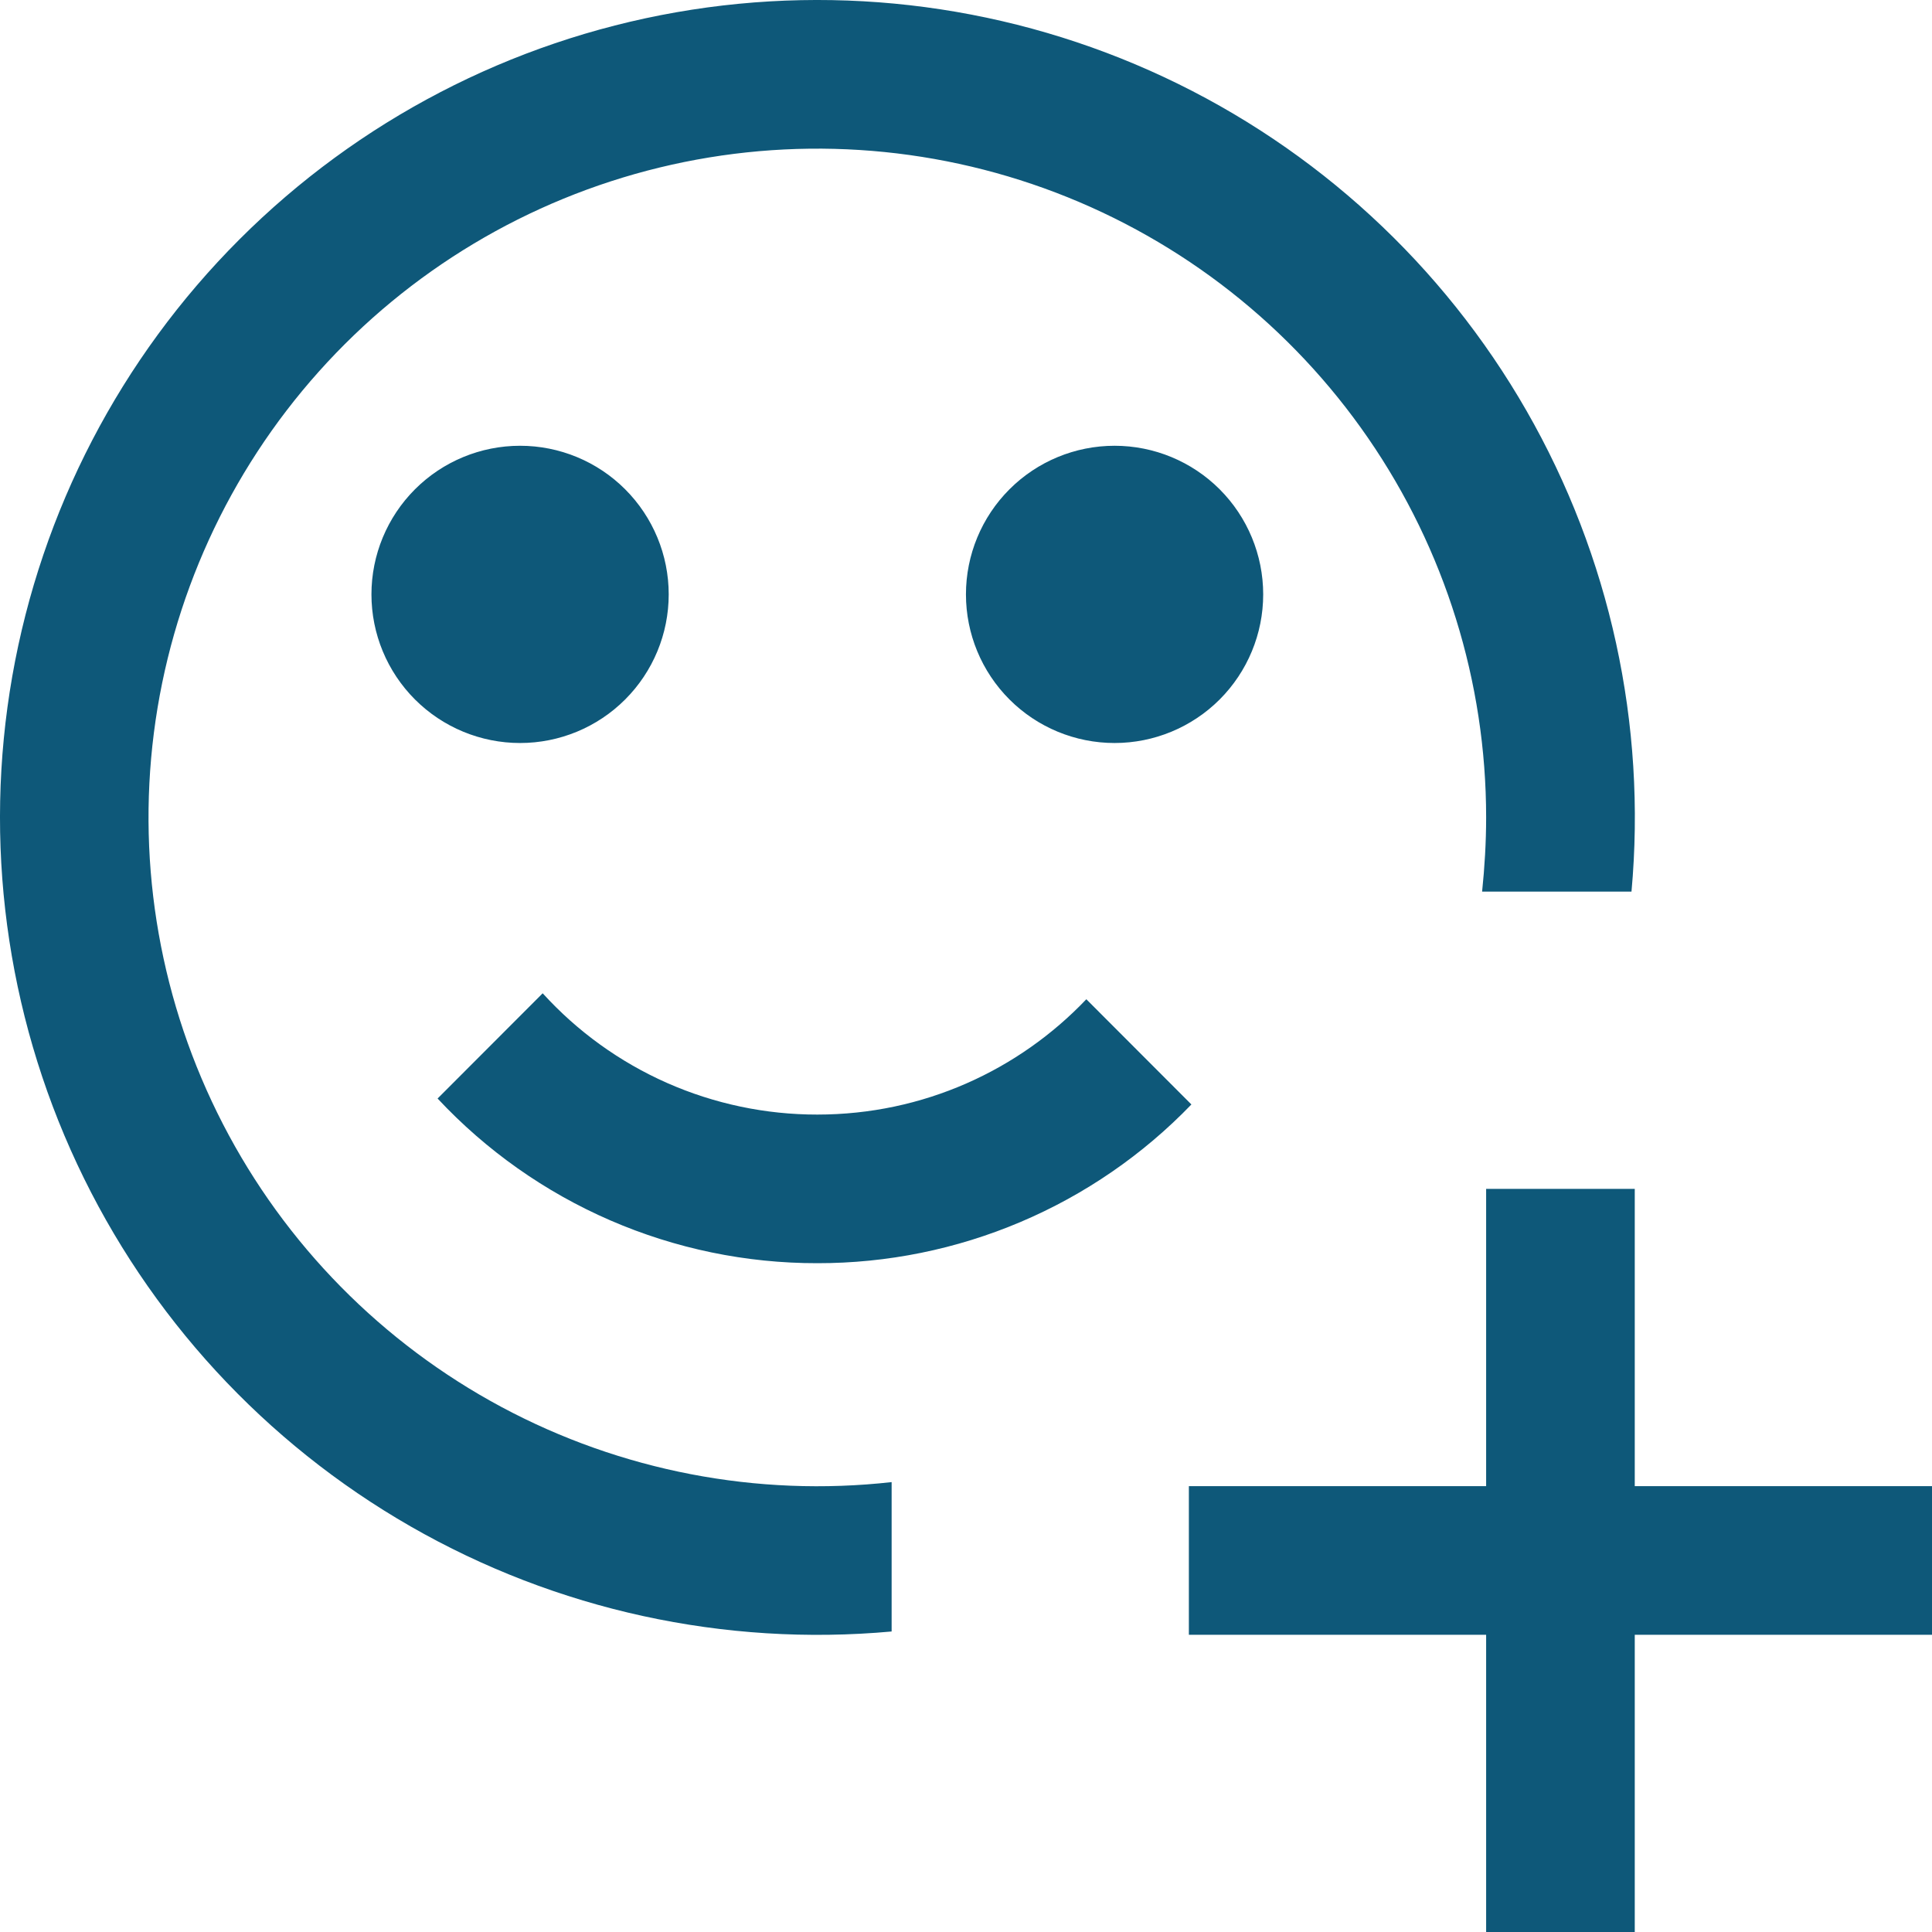
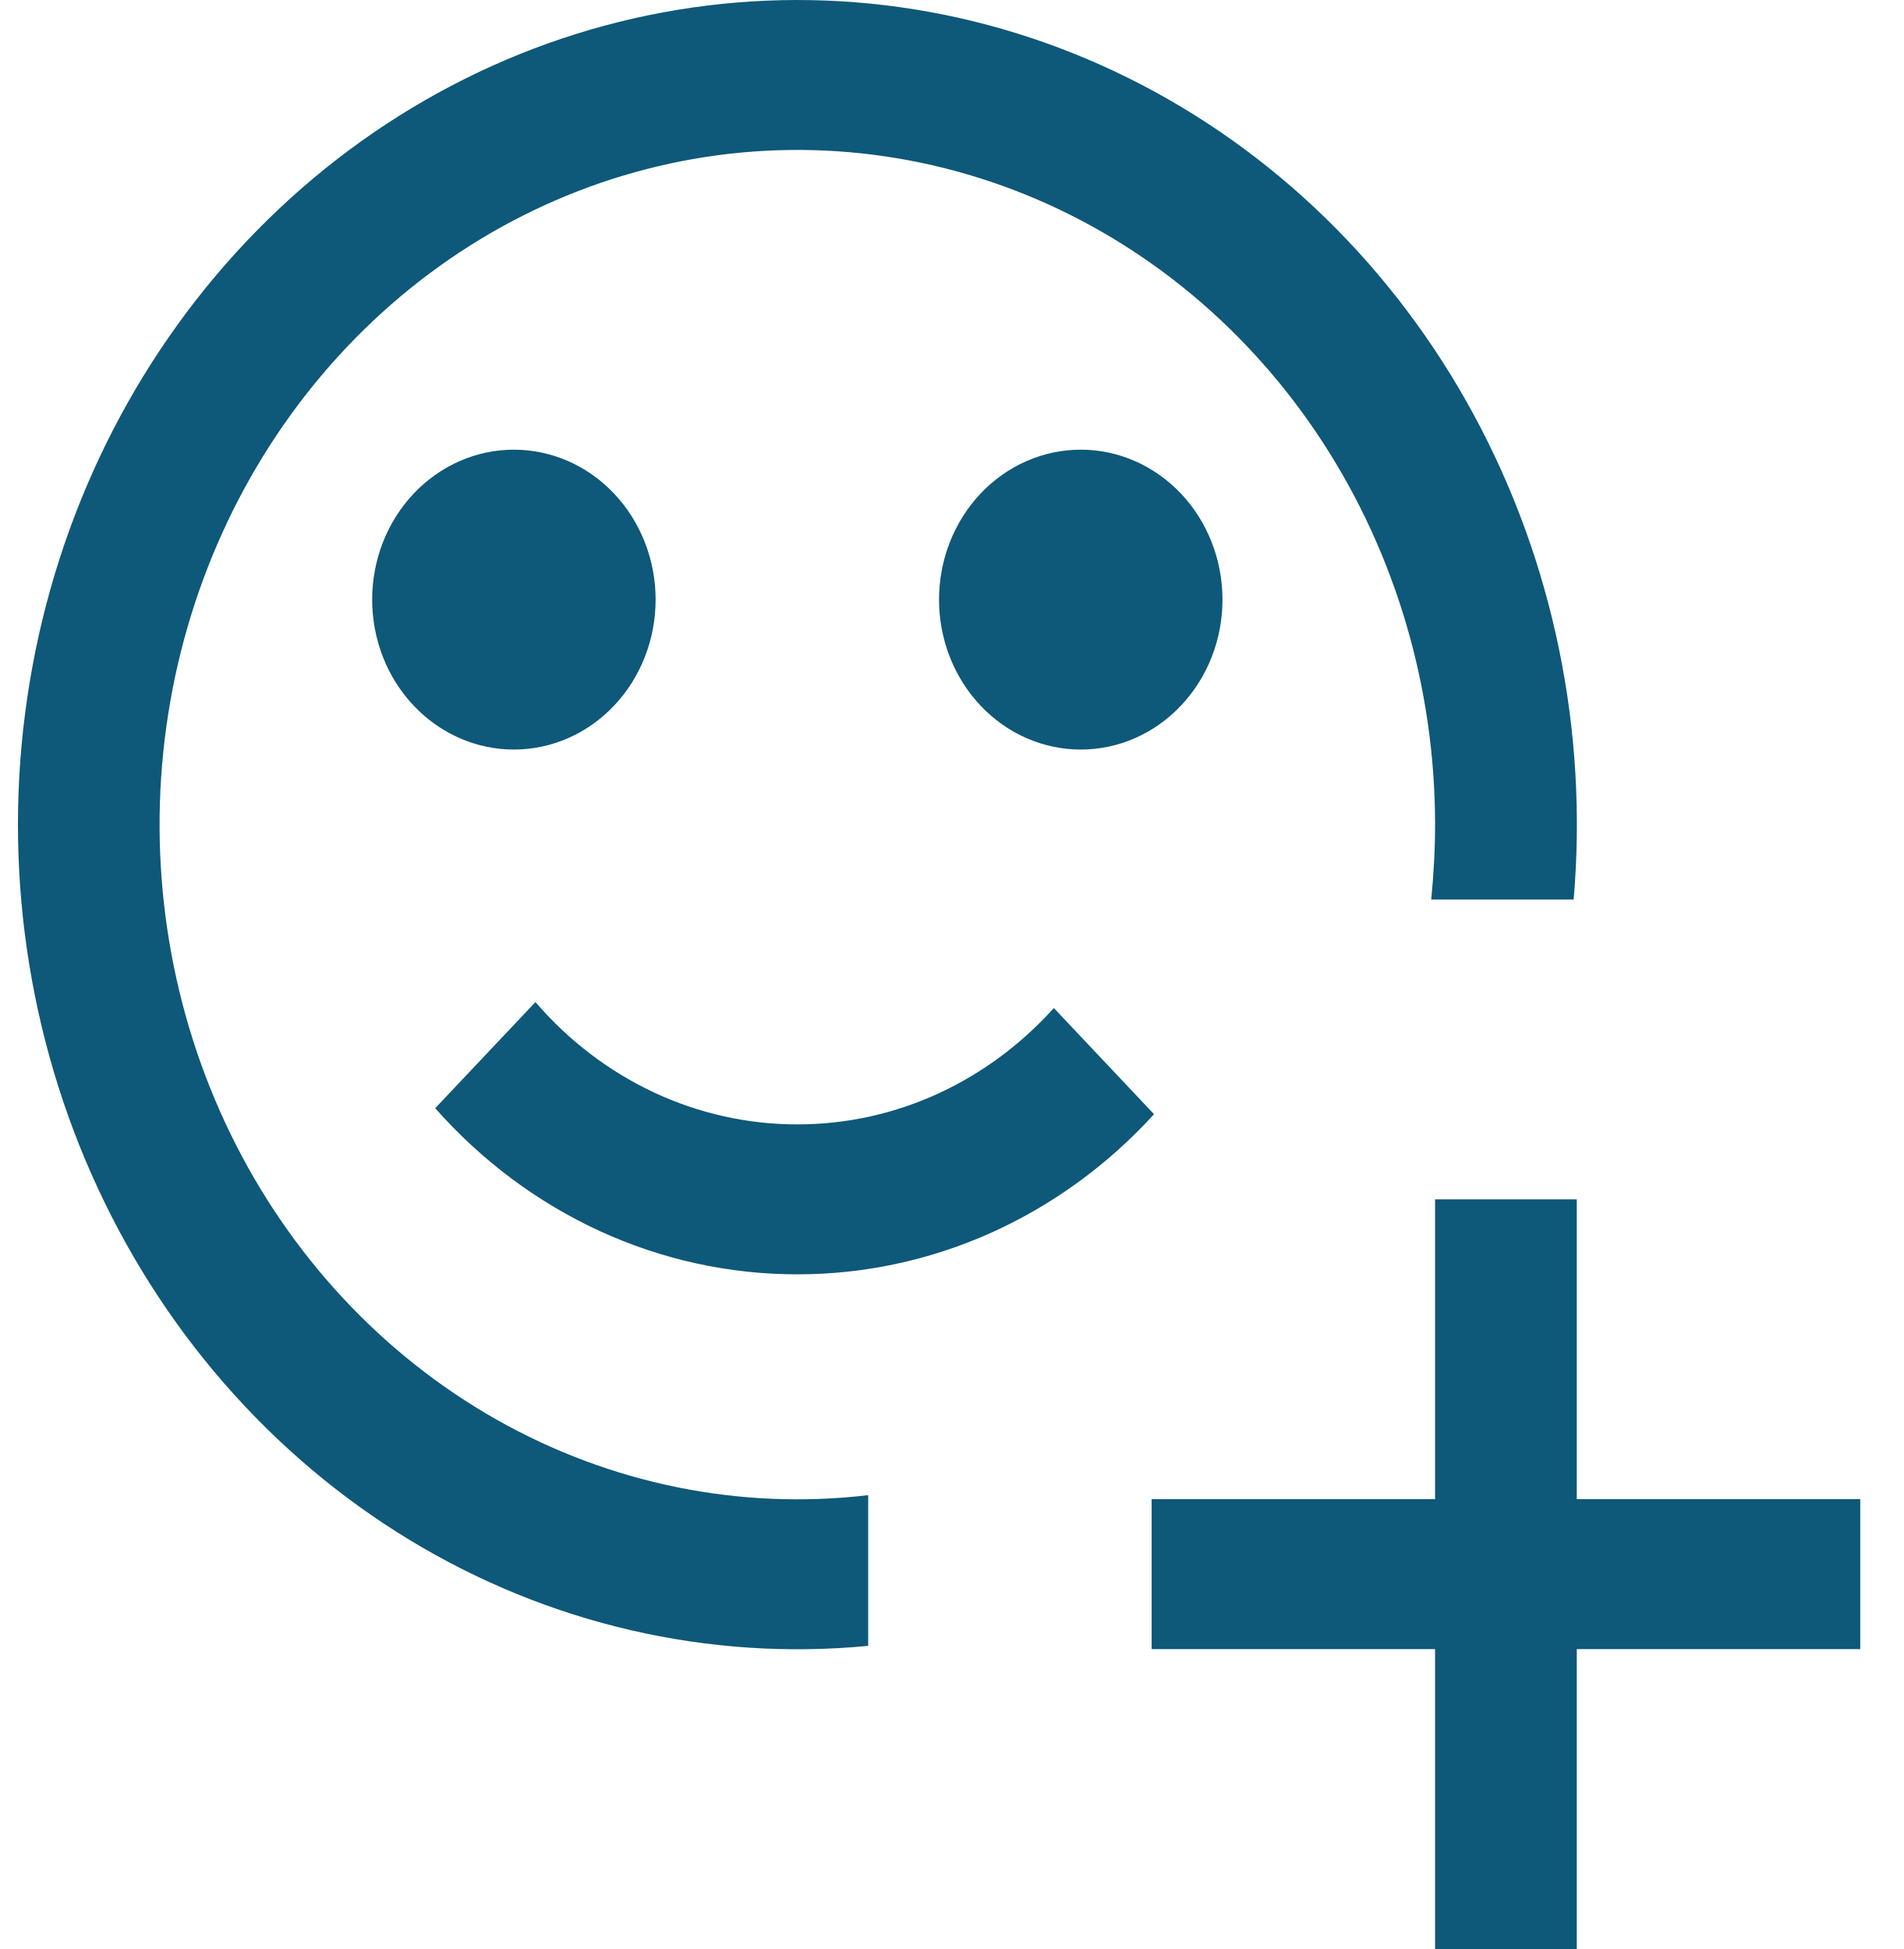
- <svg xmlns="http://www.w3.org/2000/svg" width="81" height="81" viewBox="0 0 81 81" fill="none">
-   <path fill-rule="evenodd" clip-rule="evenodd" d="M62.307 34.267C62.307 35.32 62.244 36.36 62.138 37.382H68.401C69.04 30.368 67.503 23.326 63.997 17.217C60.492 11.107 55.19 6.226 48.811 3.237C42.433 0.249 35.289 -0.702 28.351 0.515C21.413 1.732 15.018 5.057 10.038 10.038C5.057 15.018 1.732 21.413 0.515 28.351C-0.702 35.289 0.249 42.433 3.237 48.811C6.226 55.19 11.107 60.492 17.217 63.997C23.326 67.503 30.368 69.04 37.382 68.401V62.138C31.739 62.769 26.037 61.672 21.031 58.992C16.025 56.311 11.95 52.174 9.347 47.127C6.744 42.08 5.734 36.362 6.451 30.729C7.169 25.096 9.58 19.814 13.365 15.581C17.15 11.348 22.132 8.364 27.65 7.024C33.168 5.684 38.963 6.051 44.268 8.076C49.573 10.102 54.138 13.69 57.359 18.367C60.58 23.044 62.306 28.588 62.307 34.267ZM21.805 31.151C23.457 31.151 25.042 30.495 26.21 29.326C27.379 28.157 28.036 26.573 28.036 24.92C28.036 23.267 27.379 21.683 26.21 20.514C25.042 19.345 23.457 18.689 21.805 18.689C20.152 18.689 18.567 19.345 17.398 20.514C16.23 21.683 15.573 23.267 15.573 24.92C15.573 26.573 16.23 28.157 17.398 29.326C18.567 30.495 20.152 31.151 21.805 31.151ZM34.267 46.729C38.703 46.729 42.71 44.872 45.545 41.894L49.95 46.305C47.919 48.413 45.482 50.089 42.787 51.232C40.092 52.376 37.194 52.964 34.267 52.96C31.281 52.964 28.327 52.353 25.588 51.165C22.849 49.977 20.384 48.238 18.346 46.056L22.752 41.644C24.21 43.248 25.988 44.529 27.971 45.405C29.954 46.28 32.099 46.731 34.267 46.729ZM46.729 31.151C48.382 31.151 49.966 30.495 51.135 29.326C52.303 28.157 52.96 26.573 52.96 24.92C52.96 23.267 52.303 21.683 51.135 20.514C49.966 19.345 48.382 18.689 46.729 18.689C45.076 18.689 43.491 19.345 42.323 20.514C41.154 21.683 40.498 23.267 40.498 24.92C40.498 26.573 41.154 28.157 42.323 29.326C43.491 30.495 45.076 31.151 46.729 31.151ZM62.307 49.844H68.538V62.307H81V68.538H68.538V81H62.307V68.538H49.844V62.307H62.307V49.844Z" fill="#0E5879" />
+ <svg xmlns="http://www.w3.org/2000/svg" width="42" height="43" viewBox="0 0 42 43" fill="none">
+   <path fill-rule="evenodd" clip-rule="evenodd" d="M31.658 18.191C31.658 18.75 31.626 19.302 31.573 19.845H34.715C35.036 16.121 34.264 12.383 32.506 9.14C30.747 5.896 28.087 3.305 24.887 1.719C21.686 0.132 18.102 -0.372 14.621 0.274C11.14 0.92 7.932 2.685 5.433 5.329C2.934 7.973 1.265 11.367 0.655 15.05C0.044 18.733 0.521 22.526 2.021 25.912C3.52 29.298 5.969 32.113 9.034 33.974C12.1 35.835 15.633 36.651 19.152 36.312V32.987C16.321 33.322 13.46 32.739 10.948 31.317C8.436 29.893 6.392 27.697 5.086 25.018C3.78 22.339 3.273 19.303 3.633 16.313C3.993 13.323 5.203 10.518 7.102 8.271C9.001 6.024 11.501 4.44 14.269 3.729C17.038 3.017 19.945 3.212 22.607 4.287C25.269 5.363 27.559 7.268 29.175 9.75C30.791 12.233 31.657 15.176 31.658 18.191ZM11.336 16.537C12.165 16.537 12.961 16.189 13.547 15.568C14.133 14.948 14.463 14.107 14.463 13.229C14.463 12.352 14.133 11.511 13.547 10.89C12.961 10.27 12.165 9.921 11.336 9.921C10.507 9.921 9.712 10.27 9.126 10.89C8.539 11.511 8.21 12.352 8.21 13.229C8.21 14.107 8.539 14.948 9.126 15.568C9.712 16.189 10.507 16.537 11.336 16.537ZM17.589 24.807C19.815 24.807 21.825 23.821 23.248 22.24L25.458 24.582C24.439 25.701 23.216 26.59 21.864 27.198C20.512 27.805 19.058 28.116 17.589 28.115C16.091 28.116 14.609 27.792 13.235 27.162C11.86 26.531 10.624 25.608 9.601 24.45L11.812 22.108C12.543 22.959 13.435 23.639 14.43 24.104C15.425 24.569 16.501 24.808 17.589 24.807ZM23.842 16.537C24.671 16.537 25.466 16.189 26.052 15.568C26.639 14.948 26.968 14.107 26.968 13.229C26.968 12.352 26.639 11.511 26.052 10.89C25.466 10.27 24.671 9.921 23.842 9.921C23.013 9.921 22.217 10.27 21.631 10.89C21.045 11.511 20.715 12.352 20.715 13.229C20.715 14.107 21.045 14.948 21.631 15.568C22.217 16.189 23.013 16.537 23.842 16.537ZM31.658 26.461H34.784V33.076H41.037V36.384H34.784V43H31.658V36.384H25.405V33.076H31.658V26.461Z" fill="#0E5879" />
</svg>
